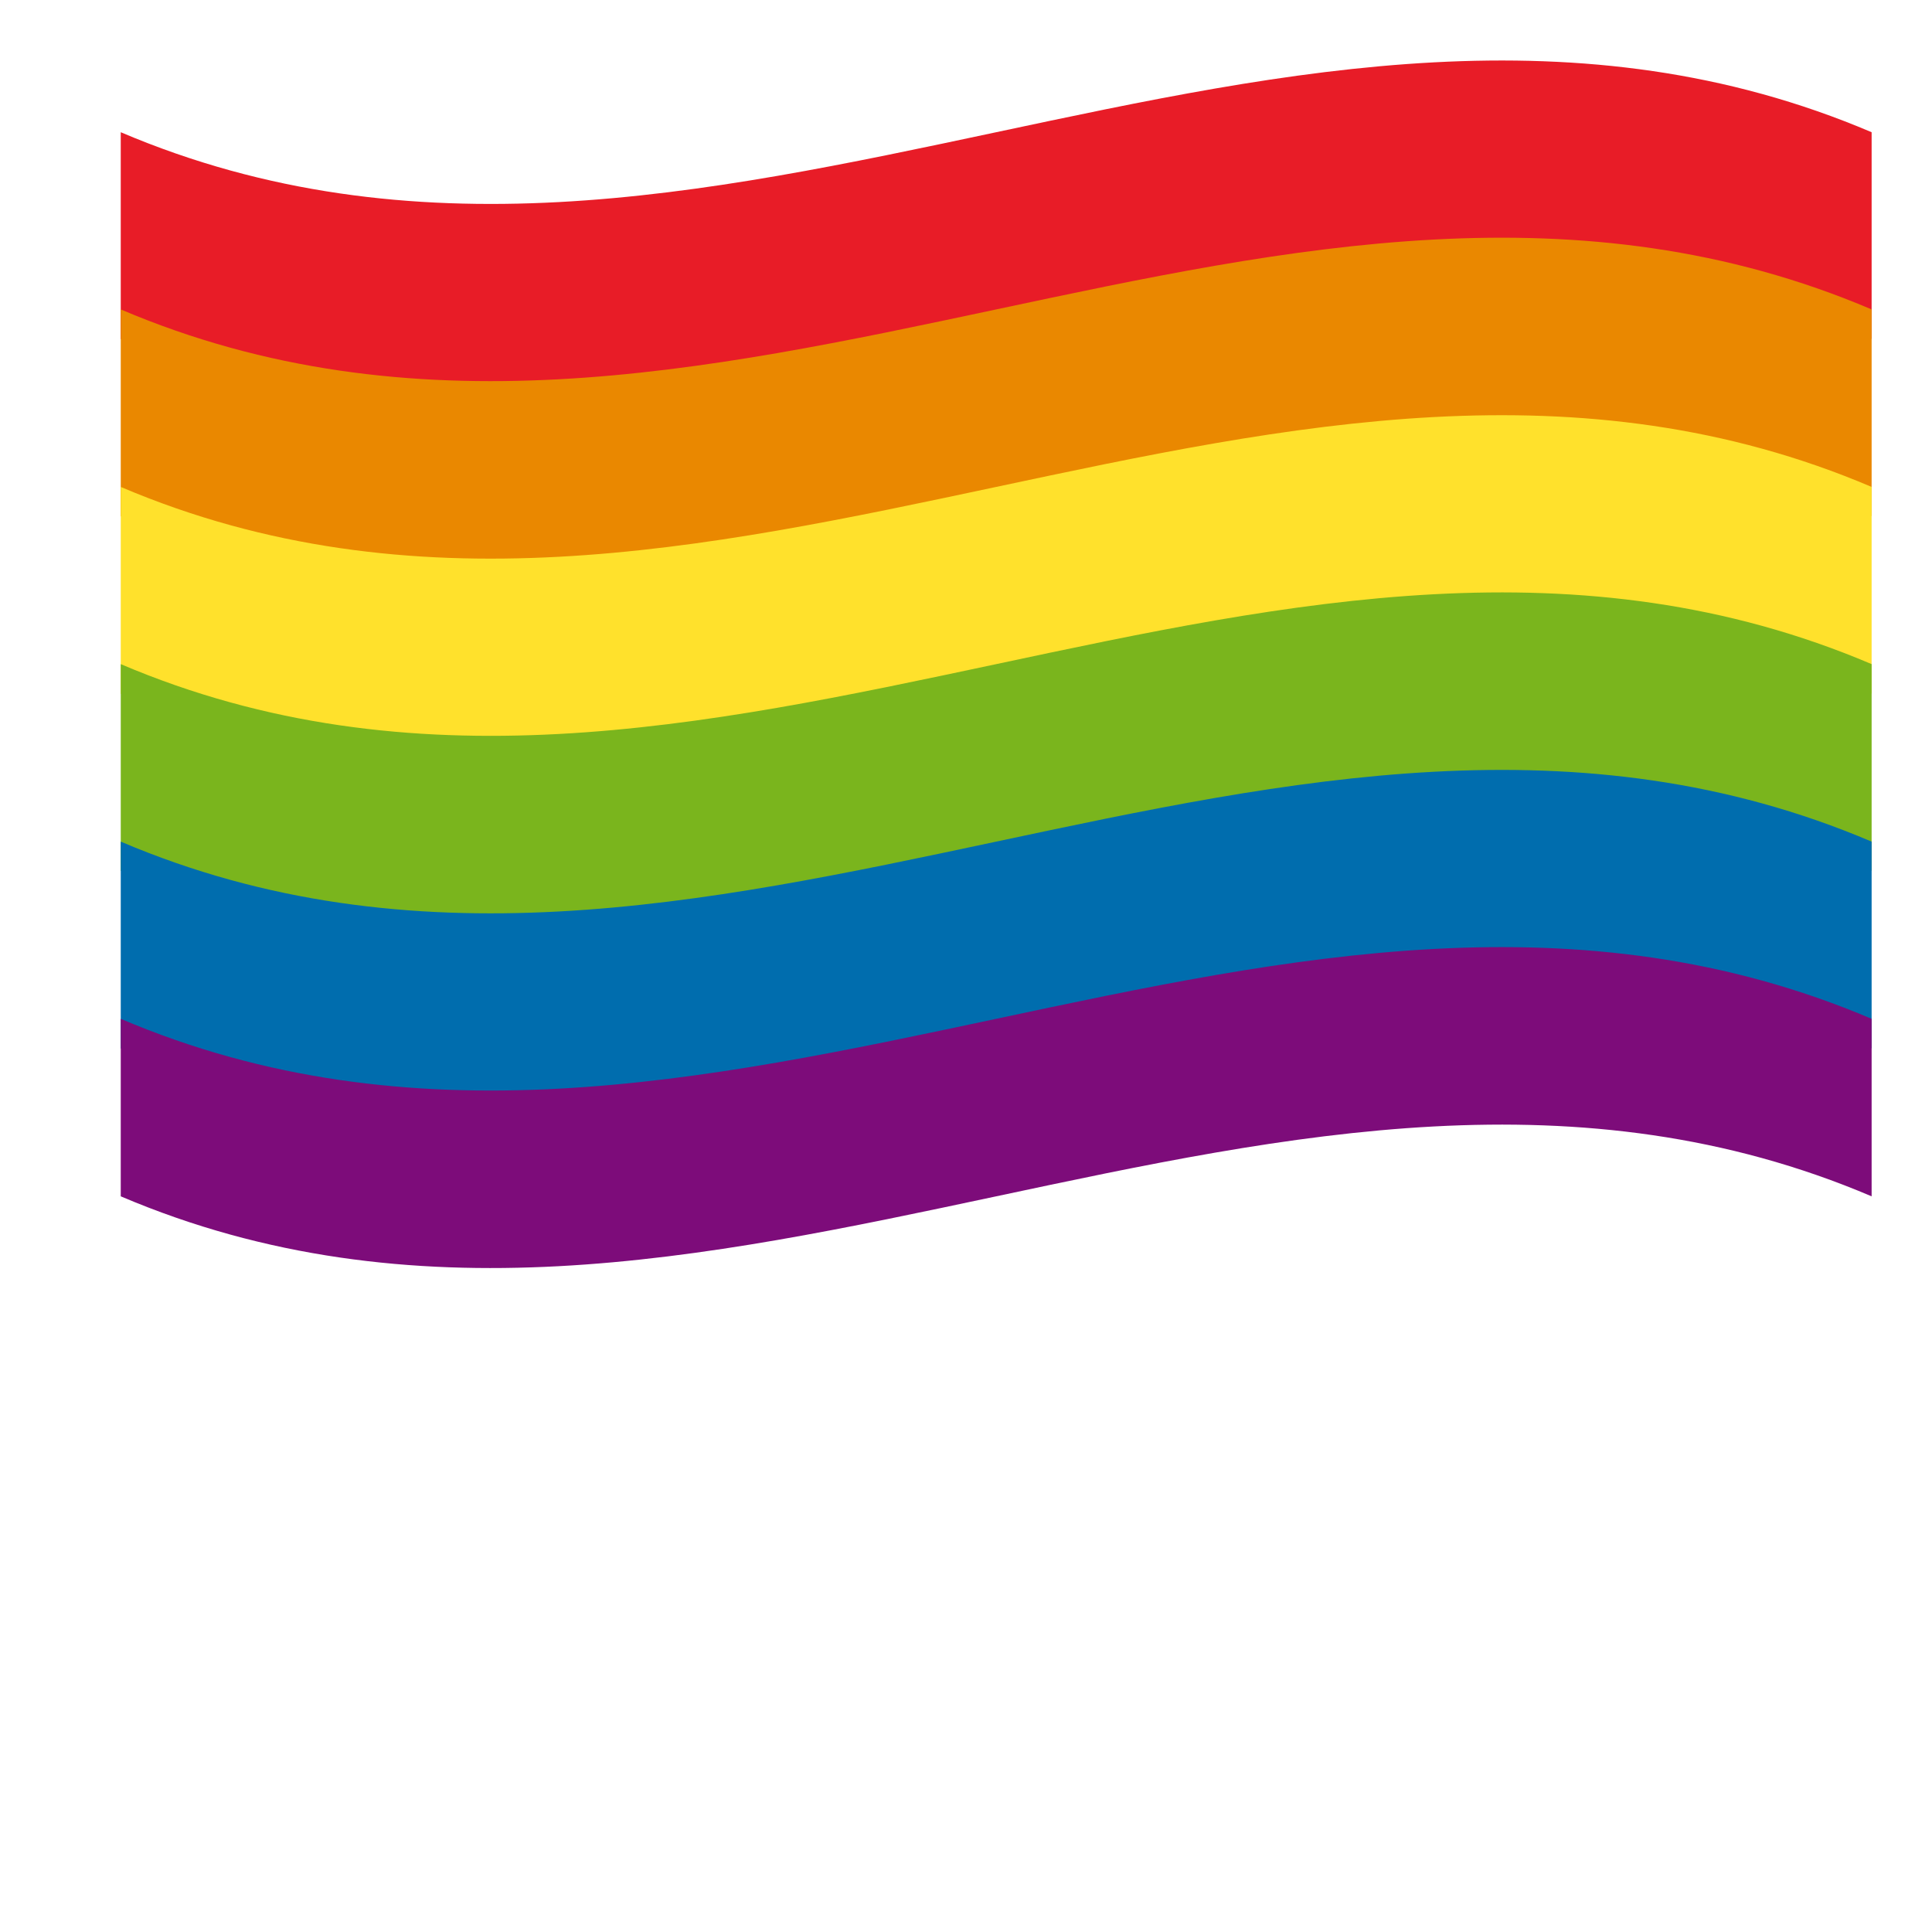
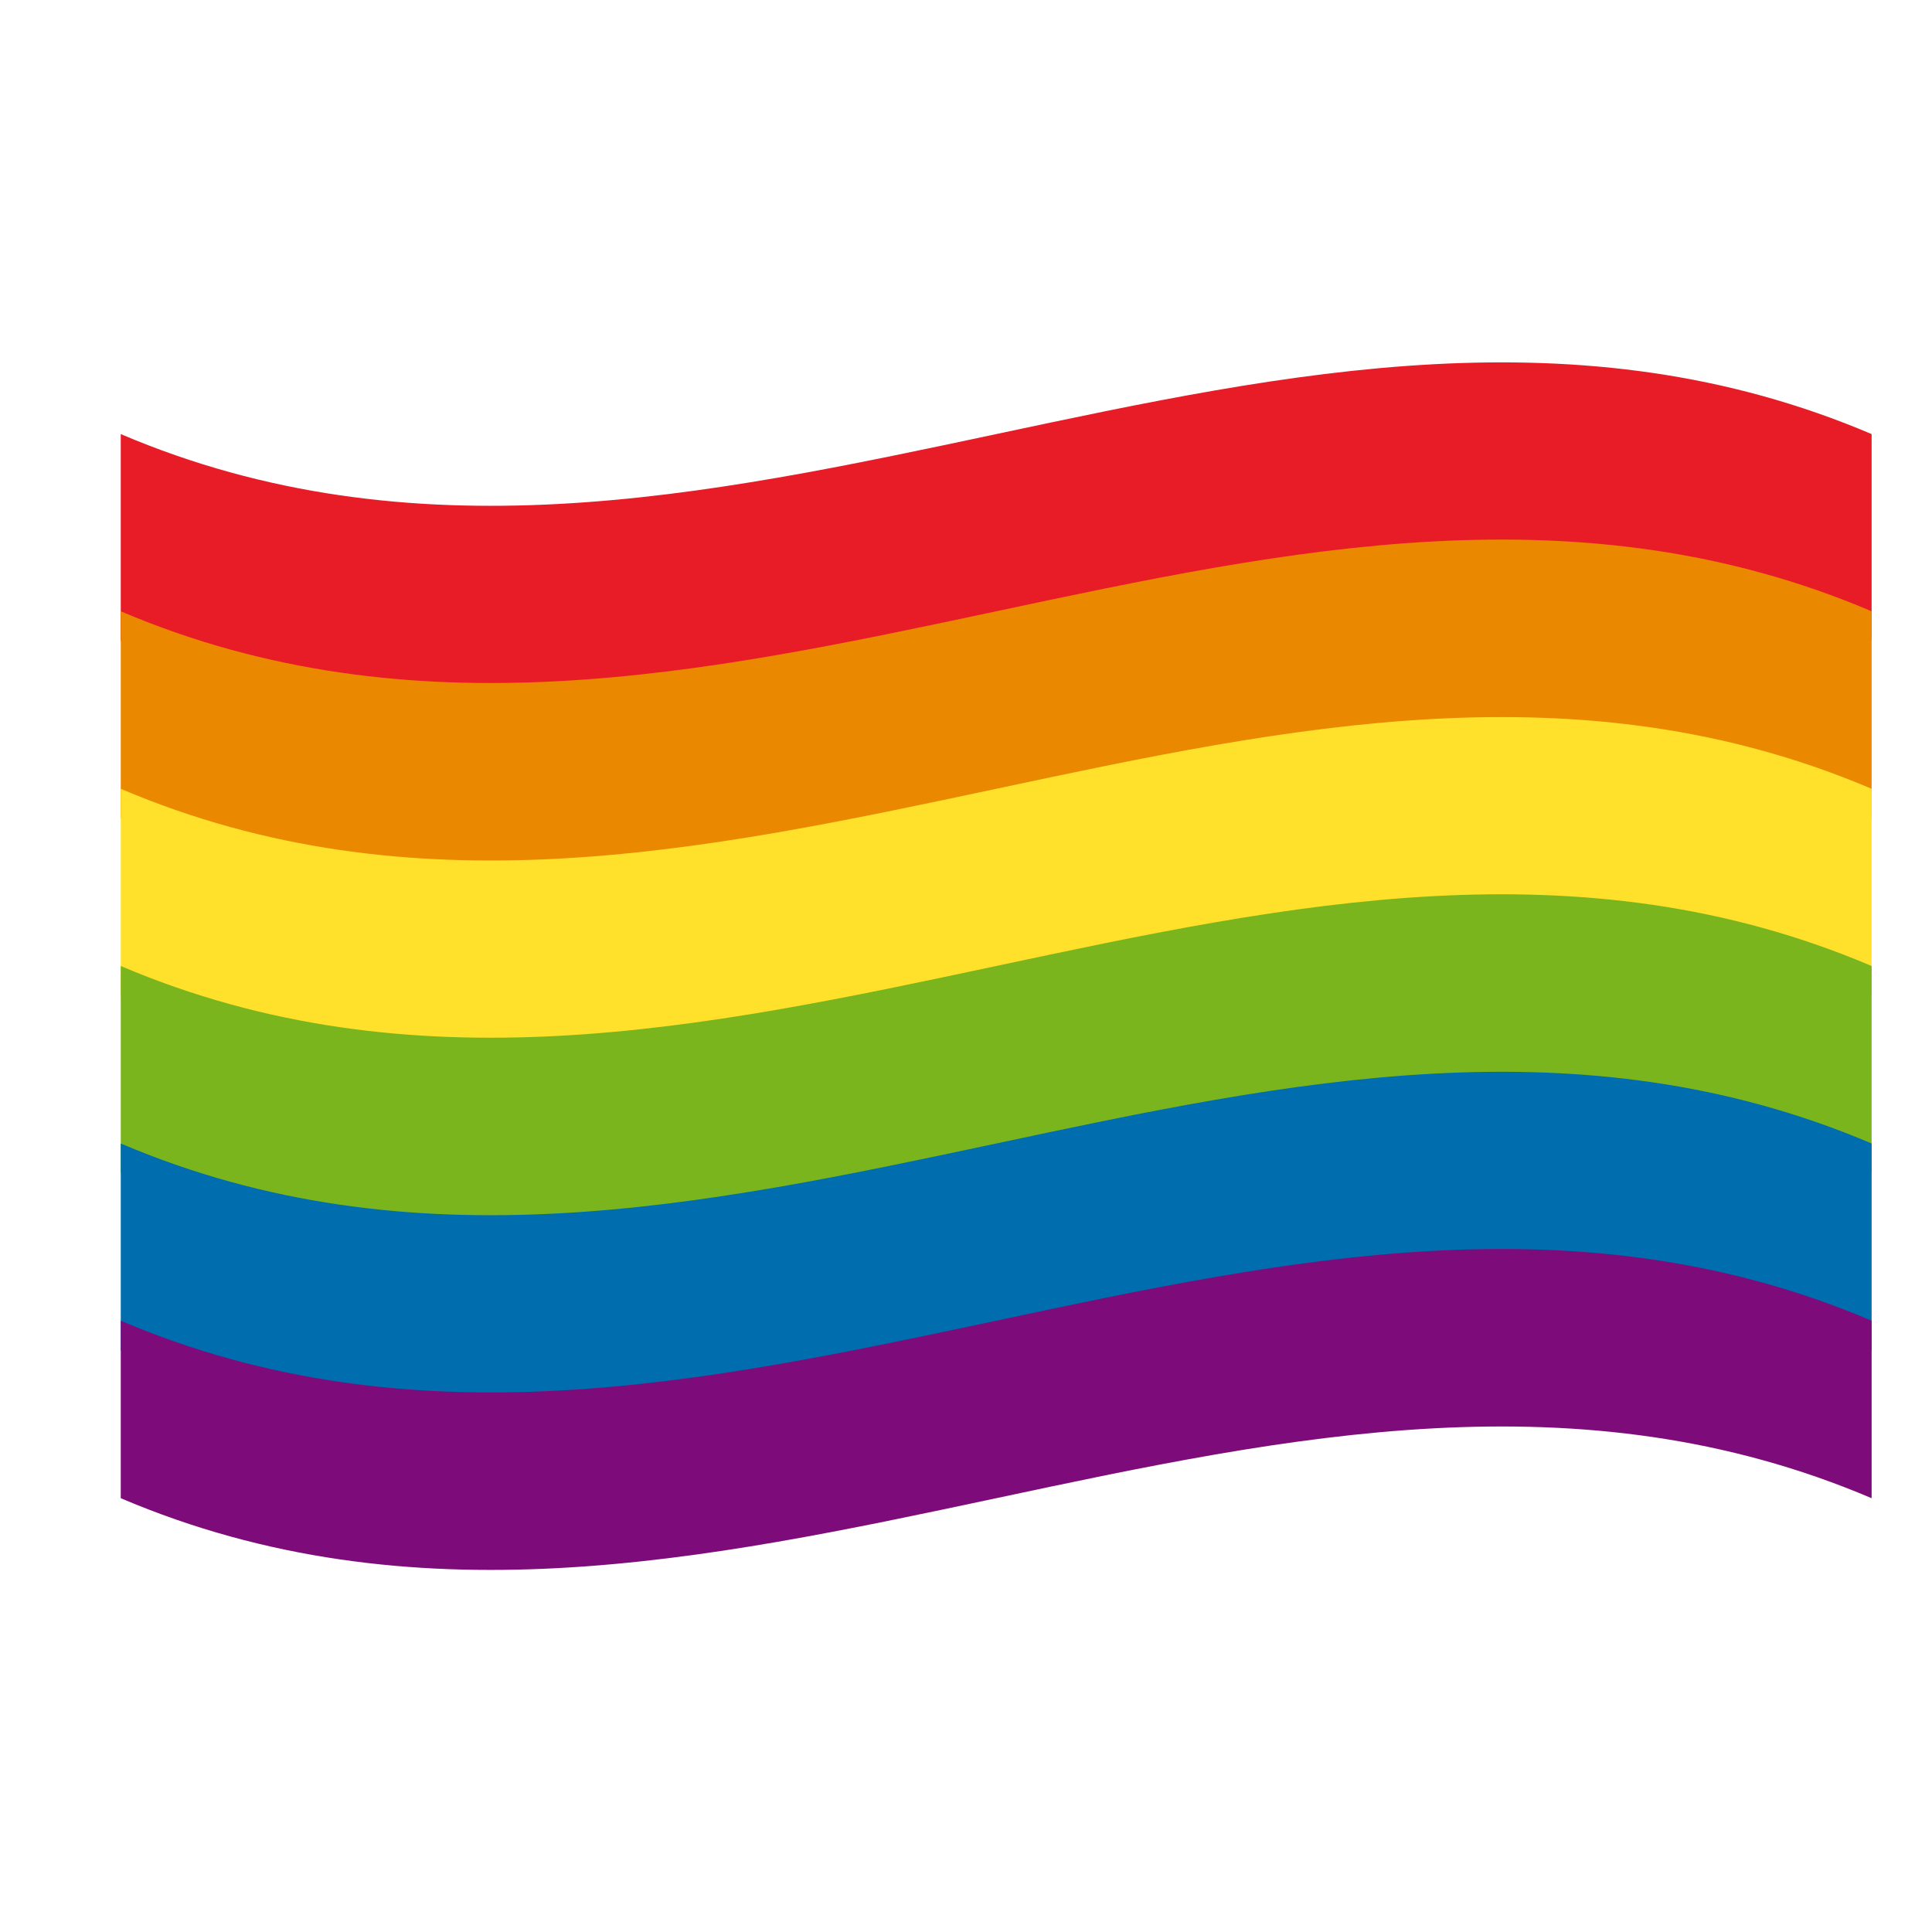
- <svg xmlns="http://www.w3.org/2000/svg" version="1.1" id="Layer_1" x="0px" y="0px" width="64px" height="64px" viewBox="0 0 64 64" style="enable-background:new 0 0 64 64;" xml:space="preserve">
+ <svg xmlns="http://www.w3.org/2000/svg" version="1.1" id="Layer_1" x="0px" y="0px" width="64px" height="64px" viewBox="0 -10 64 64" style="enable-background:new 0 0 64 64;" xml:space="preserve">
  <style type="text/css">
	.st0{fill:#E81C27;}
	.st1{fill:#EA8800;}
	.st2{fill:#FFE12C;}
	.st3{fill:#7AB51D;}
	.st4{fill:#006DAE;}
	.st5{fill:#7D0C7A;}
	.st6{fill:#99A8AE;}
	.st7{fill:#6E8189;}
</style>
  <path class="st0" d="M62,11.23c-19.33-8.23-38.67,8.23-58,0c0-1.96,0-4.9,0-6.85c19.33,8.23,38.67-8.23,58,0  C62,6.33,62,9.27,62,11.23z" />
  <path class="st1" d="M62,17.1c-19.33-8.23-38.67,8.23-58,0c0-1.96,0-4.9,0-6.85c19.33,8.23,38.67-8.23,58,0  C62,12.21,62,15.15,62,17.1z" />
  <path class="st2" d="M62,22.98c-19.33-8.23-38.67,8.23-58,0c0-1.96,0-4.9,0-6.85c19.33,8.23,38.67-8.23,58,0  C62,18.08,62,21.02,62,22.98z" />
  <path class="st3" d="M62,28.85c-19.33-8.23-38.67,8.23-58,0c0-1.96,0-4.9,0-6.85c19.33,8.23,38.67-8.23,58,0  C62,23.96,62,26.9,62,28.85z" />
  <path class="st4" d="M62,34.73c-19.33-8.23-38.67,8.23-58,0c0-1.96,0-4.9,0-6.85c19.33,8.23,38.67-8.23,58,0  C62,29.83,62,32.77,62,34.73z" />
  <path class="st5" d="M62,39.63c-19.33-8.23-38.67,8.23-58,0c0-1.96,0-3.92,0-5.88c19.33,8.23,38.67-8.23,58,0  C62,35.71,62,37.67,62,39.63z" />
</svg>
